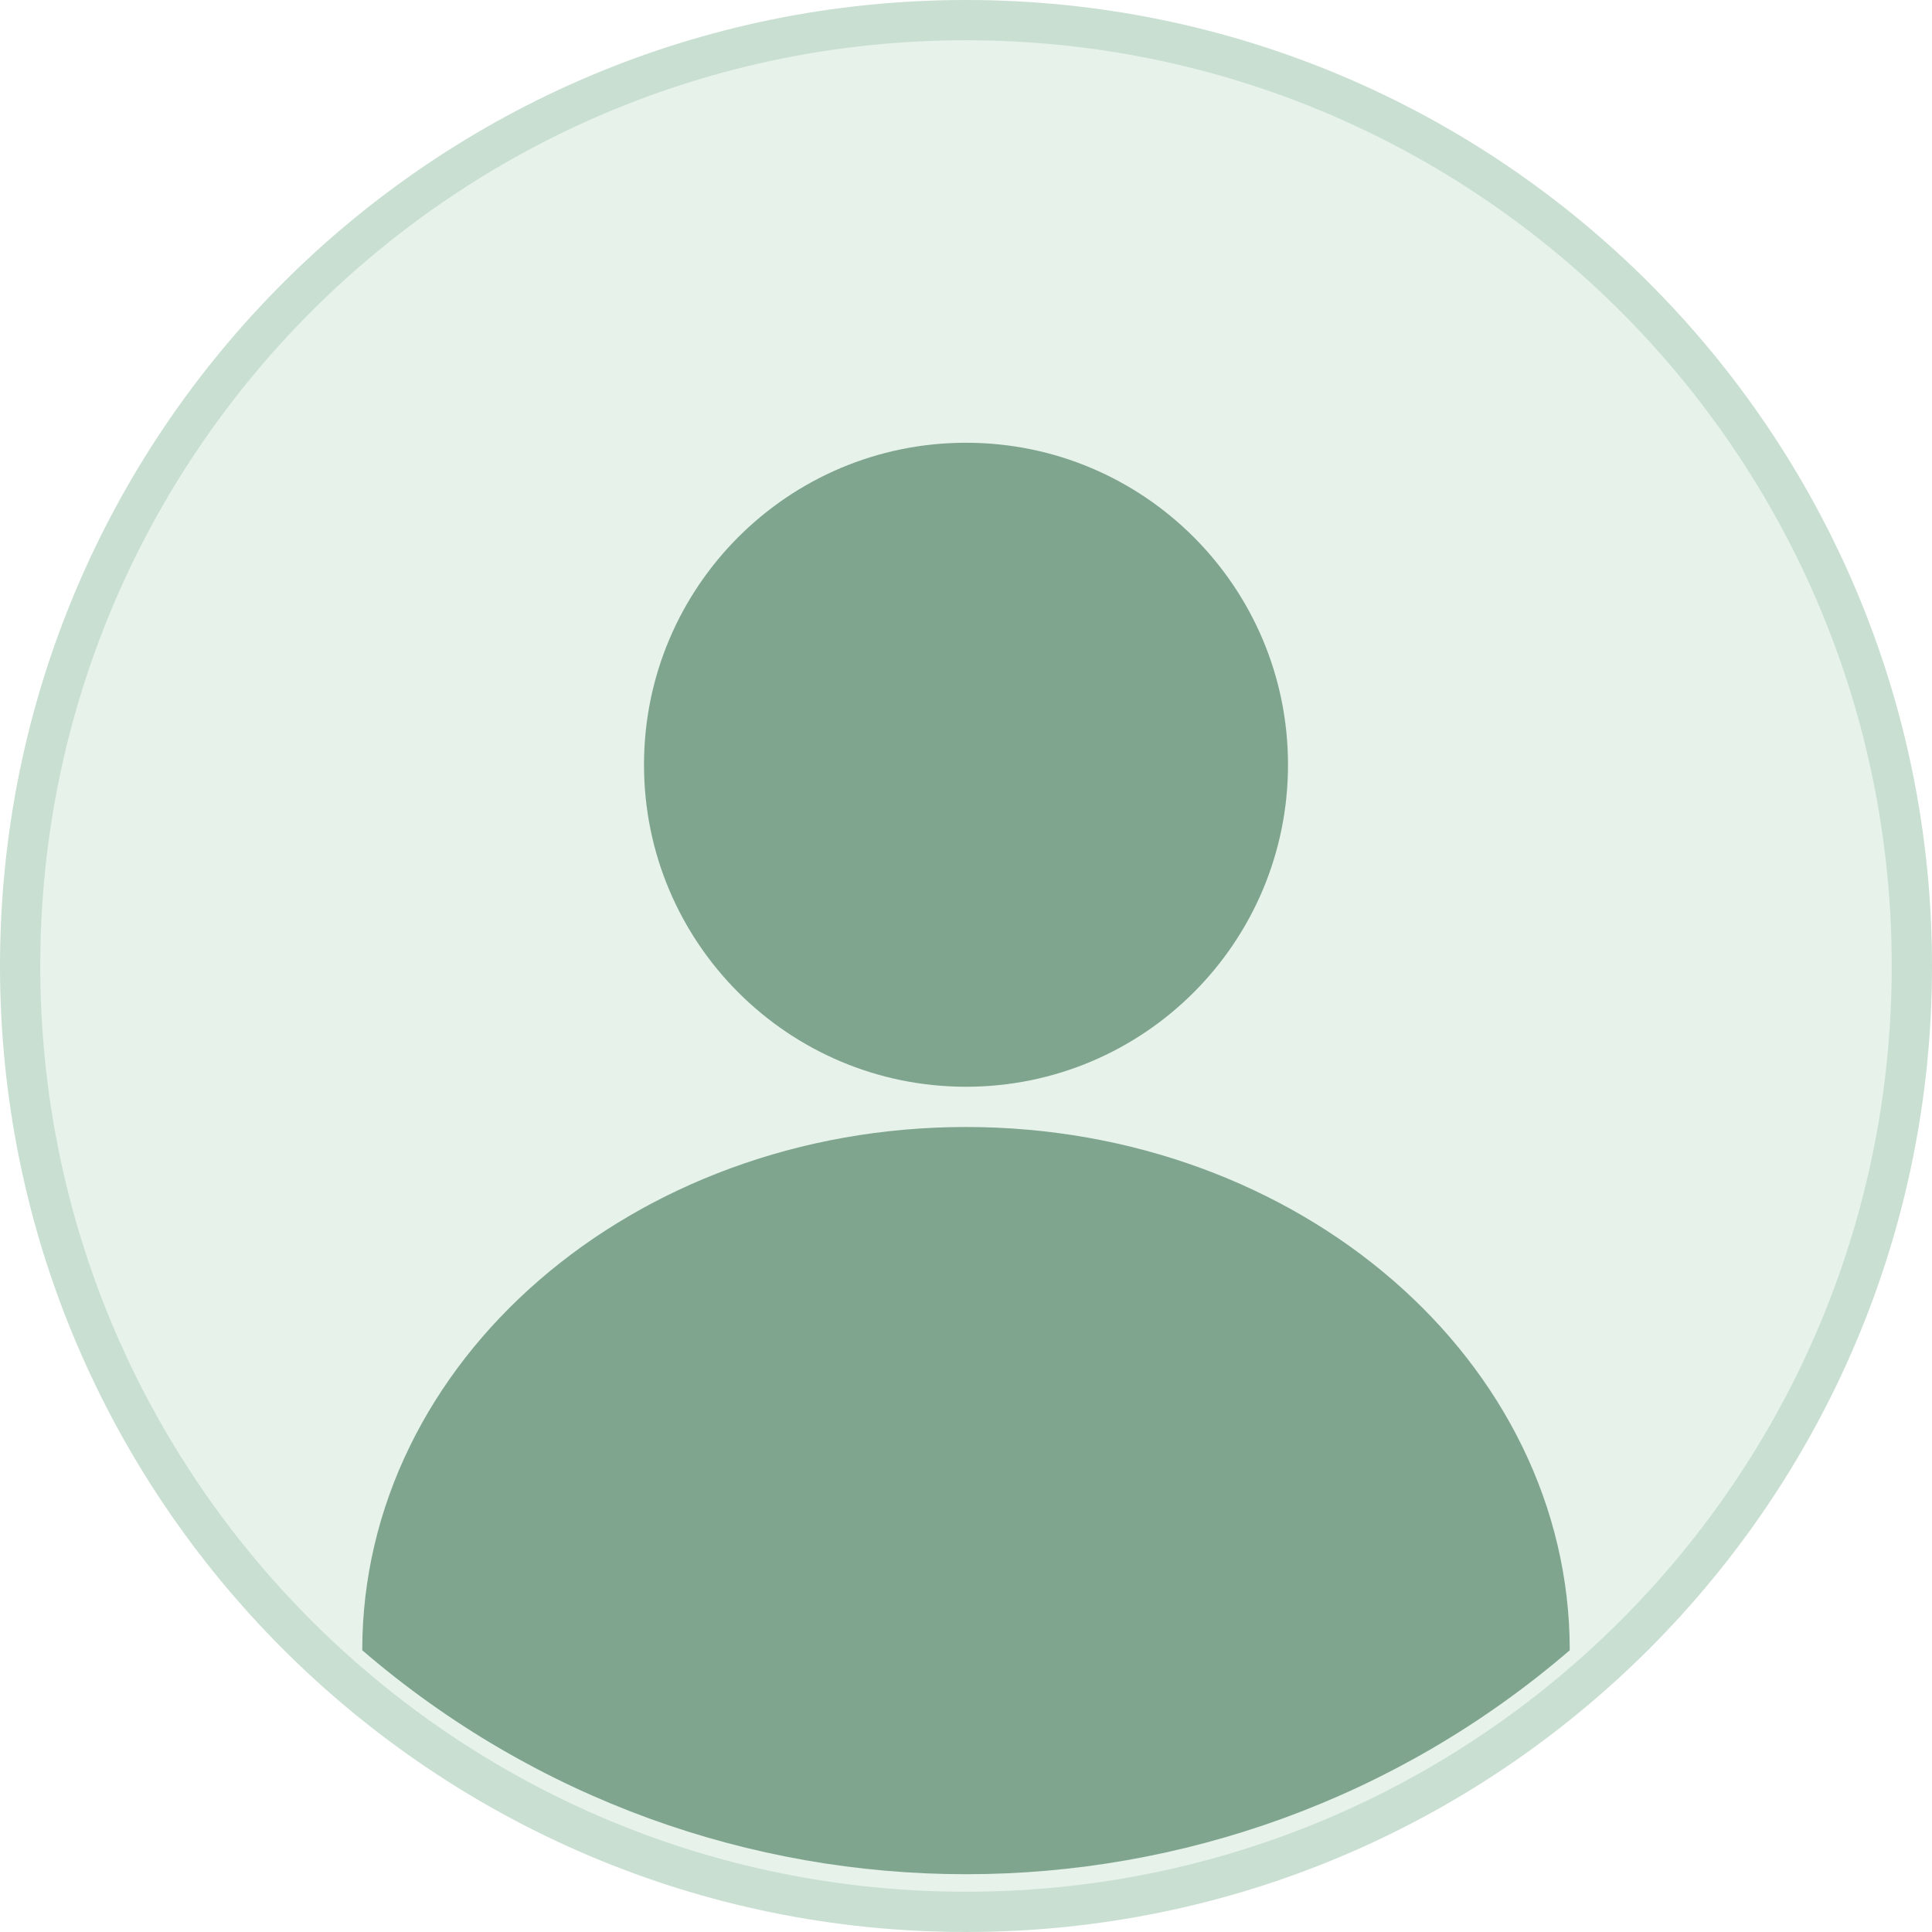
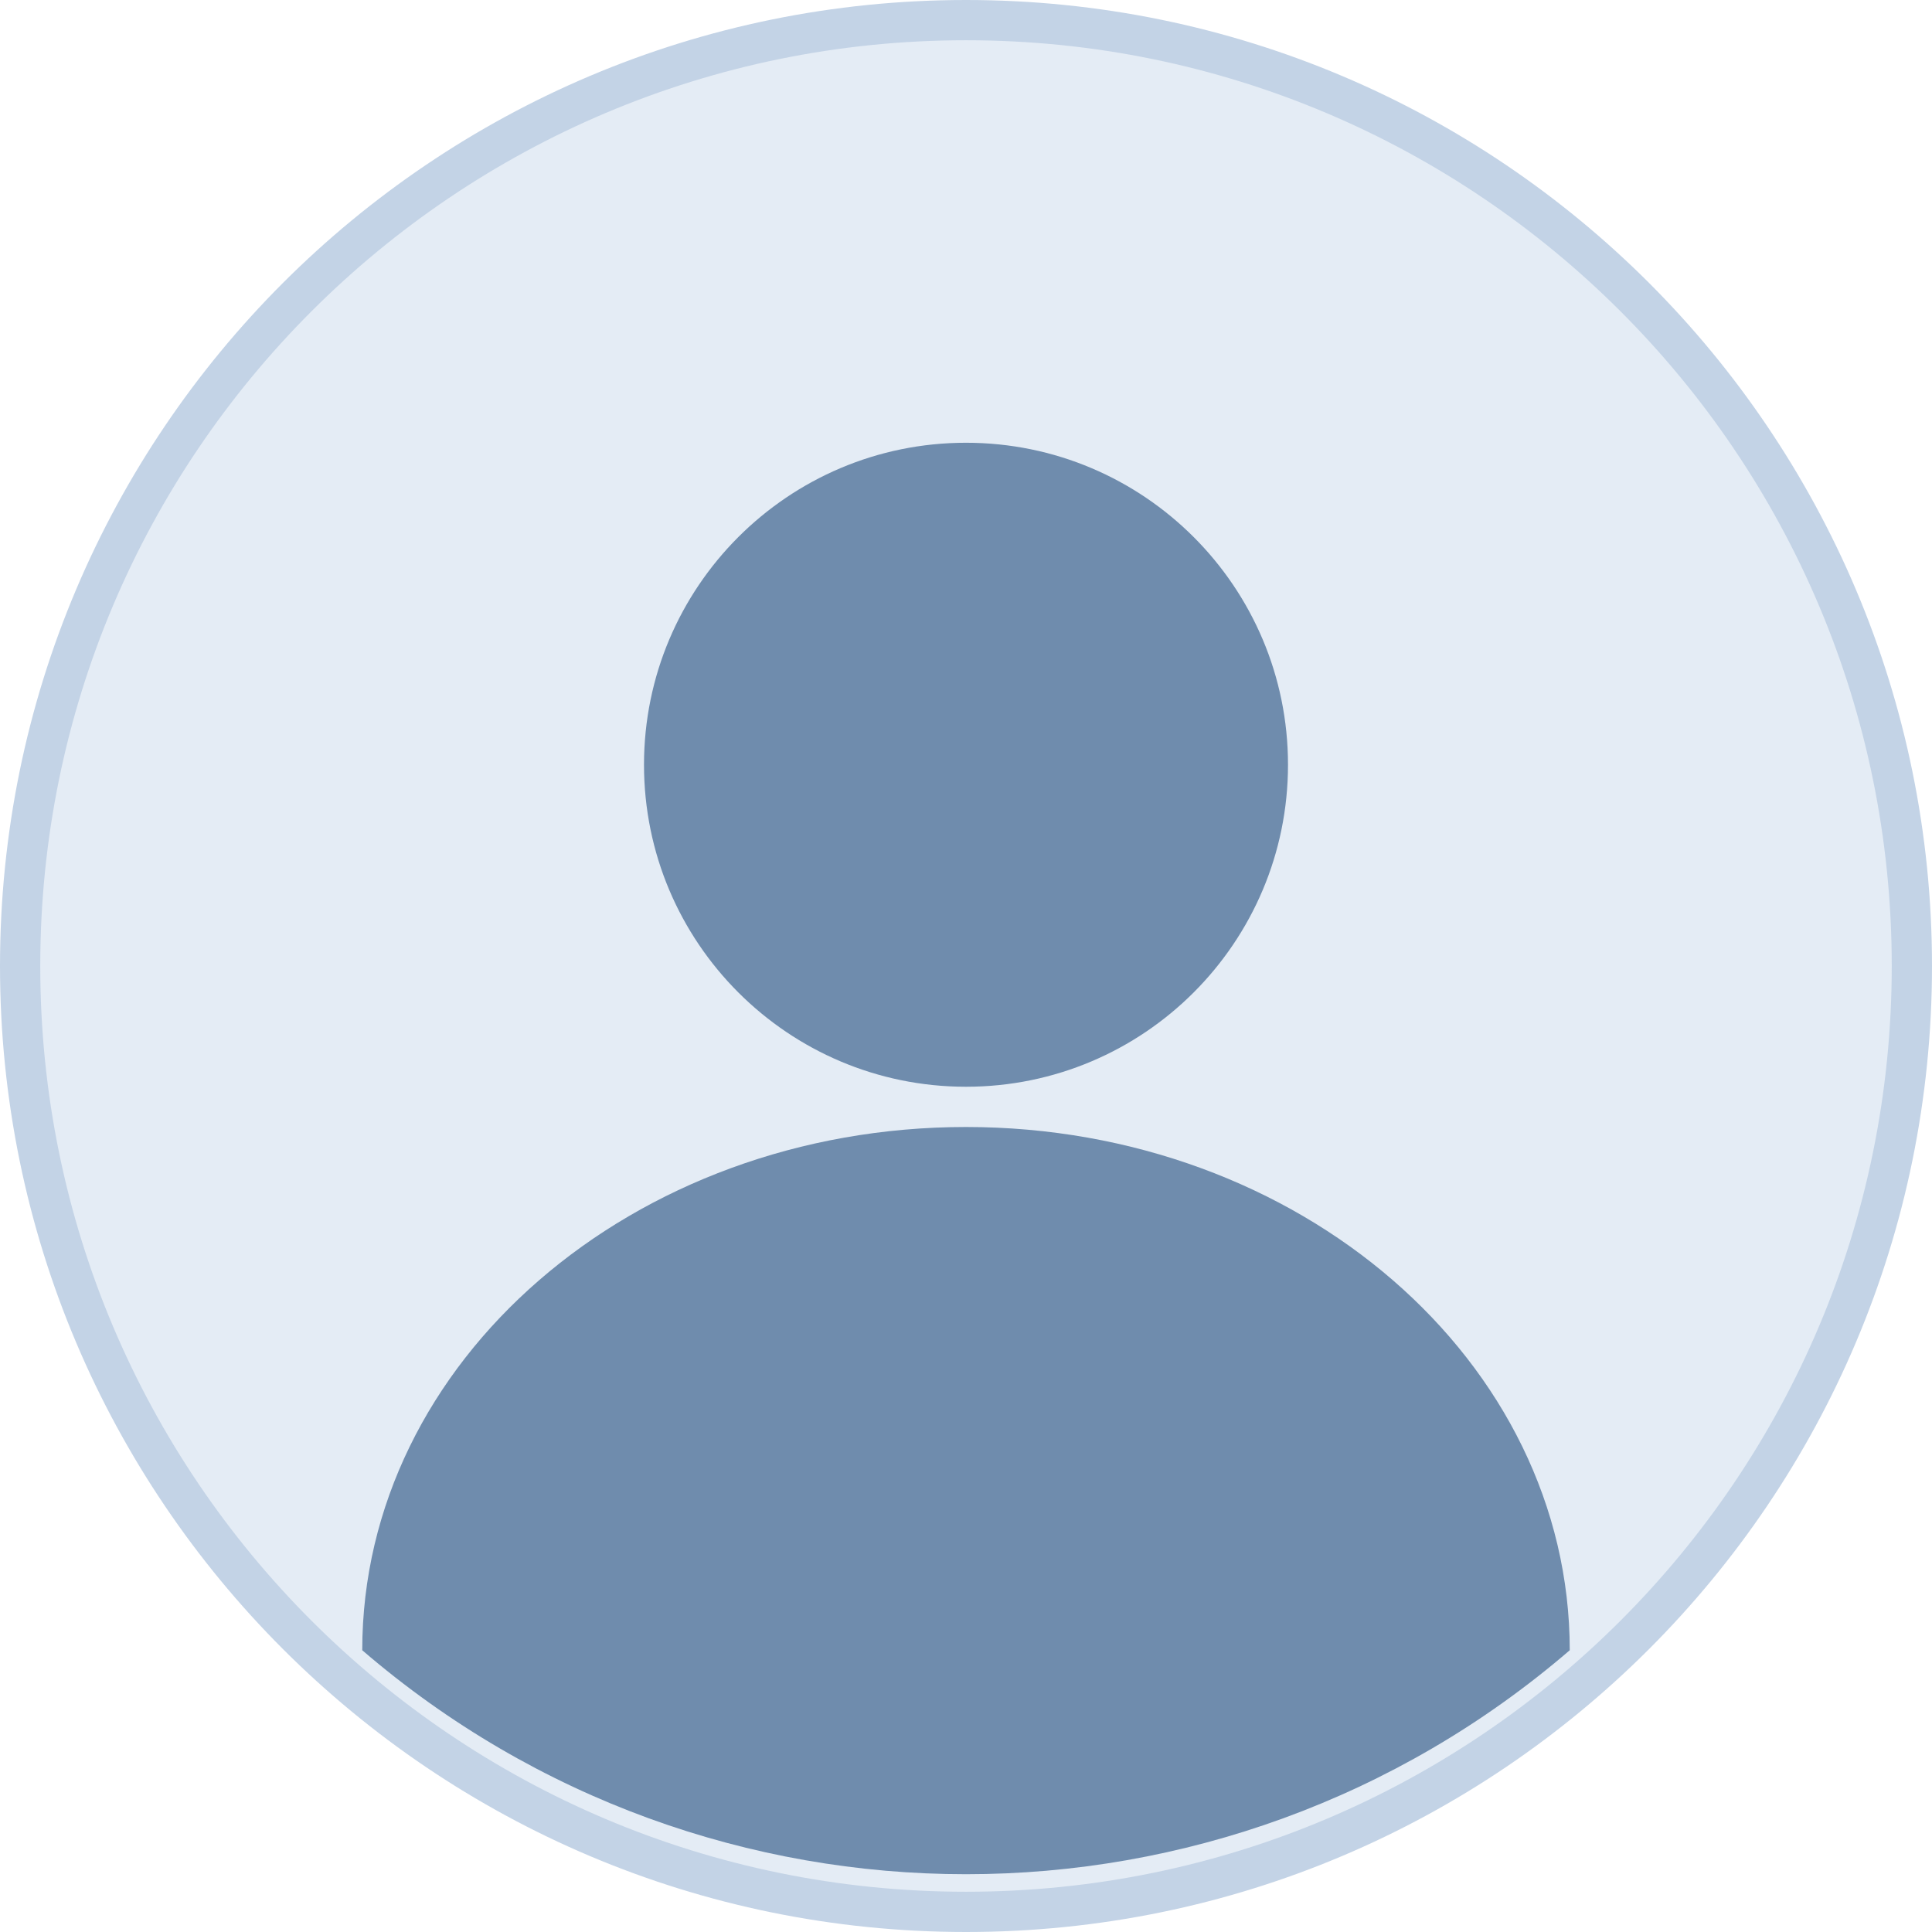
<svg xmlns="http://www.w3.org/2000/svg" viewBox="0 0 96 96">
-   <circle cx="48" cy="48" r="47" fill="#e6f2ea" stroke="#c9dfd2" stroke-width="2" />
-   <circle cx="48" cy="38" r="16" fill="#7fa58e" />
-   <path d="M18 82a30 26 0 0 1 60 0a46 46 0 0 1-60 0z" fill="#7fa58e" />
+   <circle cx="48" cy="48" r="47" fill="#e4ecf5" stroke="#c3d3e6" stroke-width="2" />
+   <circle cx="48" cy="38" r="16" fill="#6f8cad" />
+   <path d="M18 82a30 26 0 0 1 60 0a46 46 0 0 1-60 0z" fill="#6f8cad" />
</svg>
